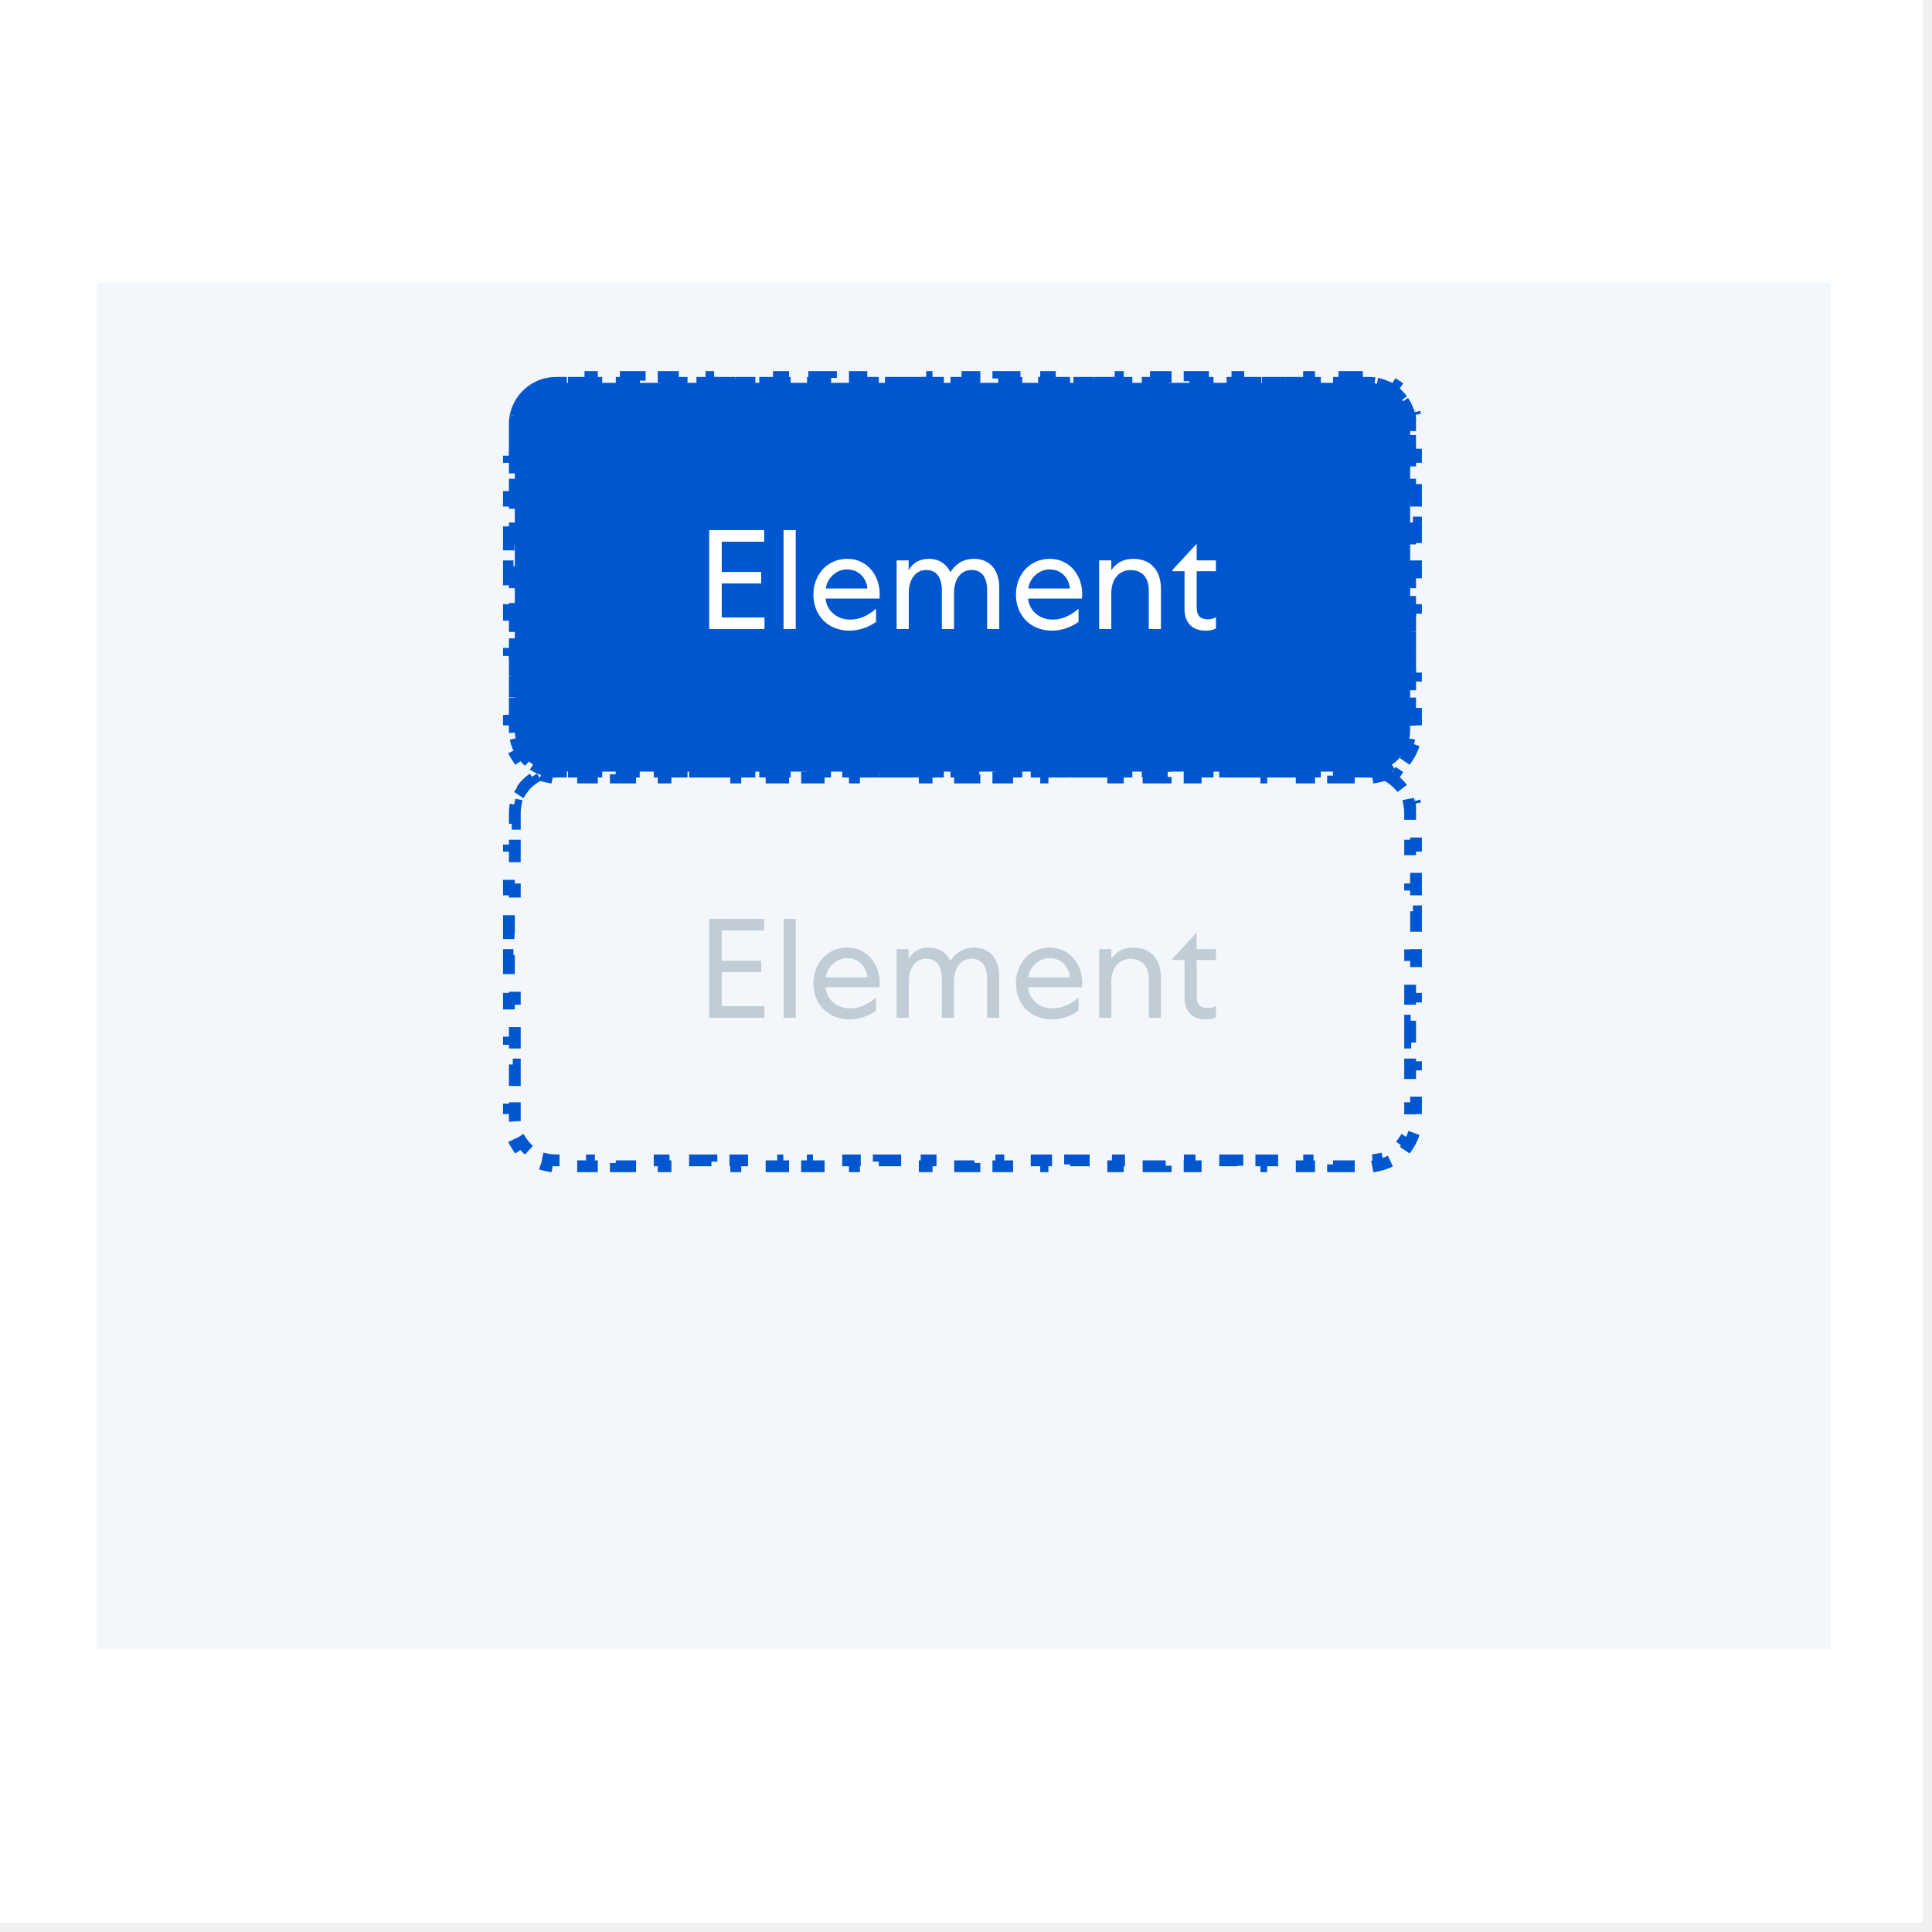
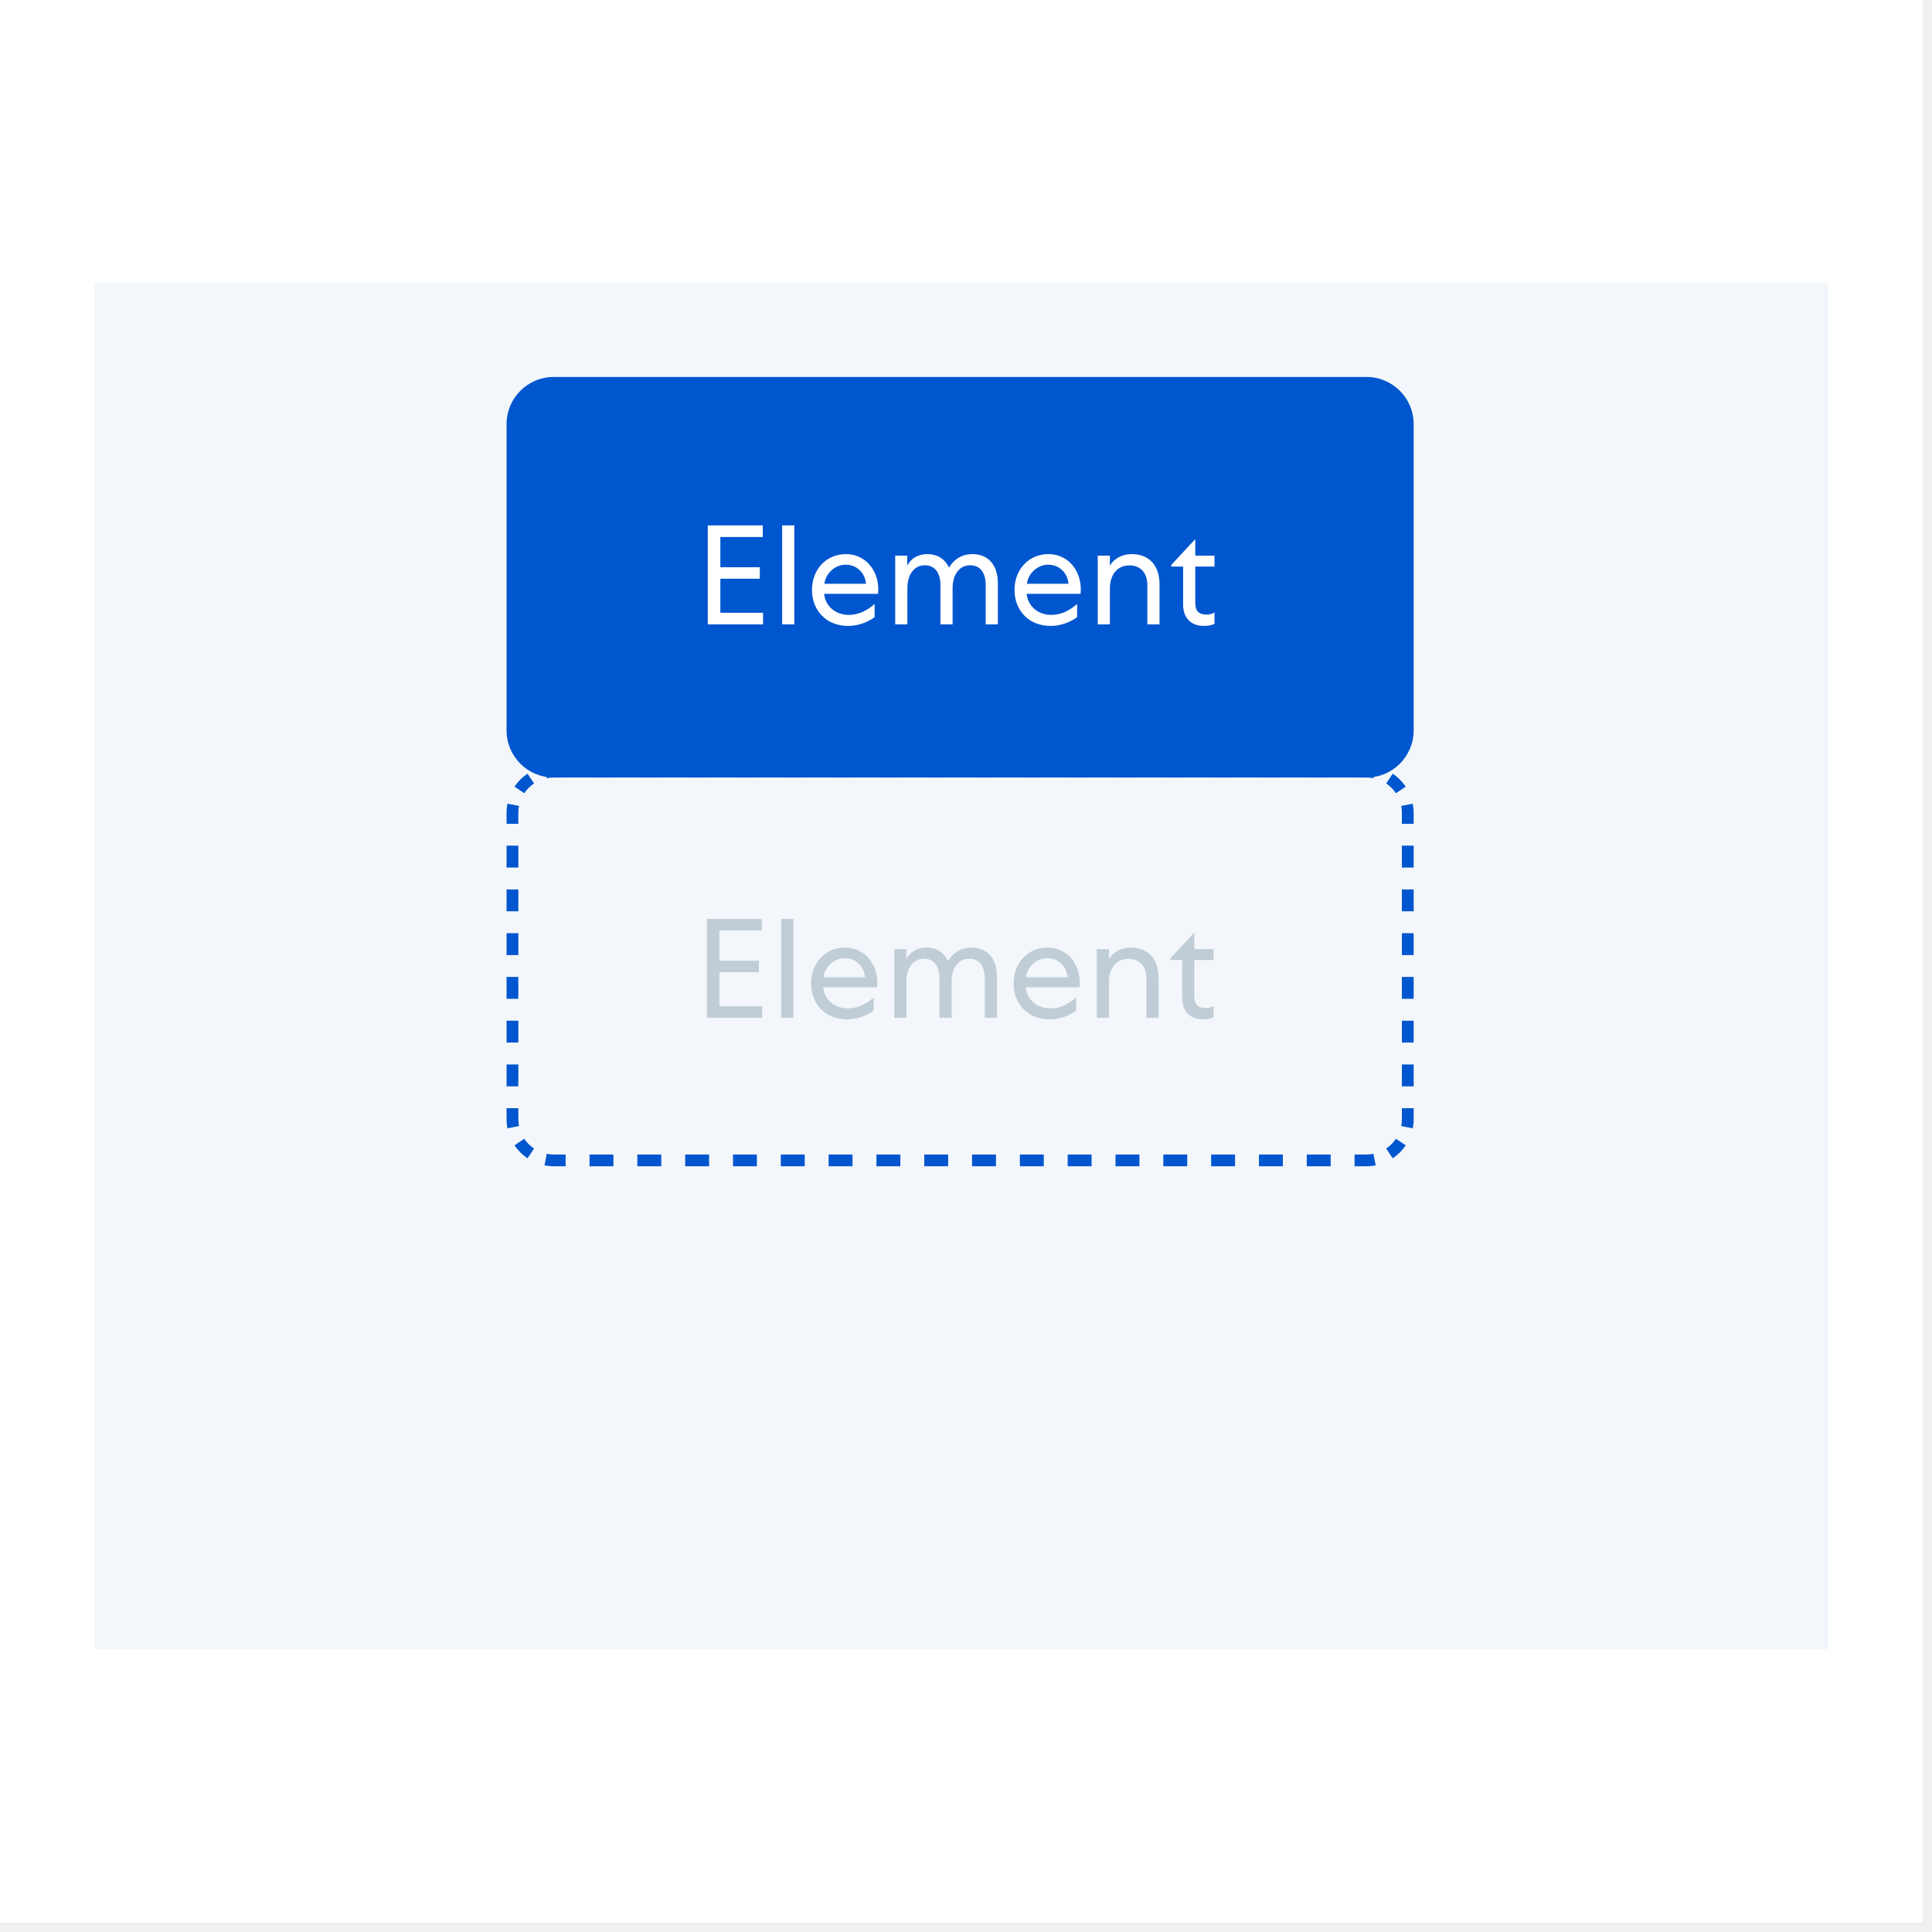
<svg xmlns="http://www.w3.org/2000/svg" width="164" height="164" viewBox="0 0 164 164" fill="none">
  <rect width="163.2" height="163.2" fill="white" />
-   <rect width="147.2" height="116" transform="translate(8.19995 24)" fill="#F3F7FB" />
-   <path d="M115.185 32V32.5H116.2C116.434 32.5 116.663 32.523 116.884 32.566L116.979 32.076C117.504 32.18 117.992 32.386 118.422 32.674L118.144 33.089C118.526 33.344 118.855 33.674 119.111 34.056L119.525 33.777C119.813 34.207 120.019 34.695 120.123 35.22H120.124L119.634 35.316C119.677 35.537 119.7 35.766 119.7 36V36.929H120.2V38.786H119.7V40.643H120.2V42.5H119.7V44.357H120.2V46.214H119.7V48.071H120.2V49.929H119.7V51.786H120.2V53.643H119.7V55.5H120.2V57.357H119.7V59.214H120.2V61.071H119.7V62C119.7 62.234 119.677 62.463 119.634 62.684L120.123 62.779C120.019 63.304 119.813 63.792 119.525 64.222L119.111 63.944C118.855 64.326 118.526 64.656 118.144 64.911L118.422 65.325C117.992 65.613 117.504 65.819 116.979 65.923L116.884 65.434C116.663 65.477 116.434 65.5 116.2 65.5H115.185V66H113.156V65.5H111.127V66H109.097V65.5H107.067V66H105.038V65.5H103.009V66H100.979V65.5H98.95V66H96.921V65.5H94.891V66H92.862V65.5H90.833V66H88.802V65.5H86.773V66H84.744V65.5H82.715V66H80.685V65.5H78.656V66H76.627V65.5H74.597V66H72.567V65.5H70.538V66H68.508V65.5H66.479V66H64.45V65.5H62.421V66H60.391V65.5H58.362V66H56.333V65.5H54.303V66H52.273V65.5H50.244V66H48.215V65.5H47.2C46.966 65.5 46.737 65.477 46.516 65.434L46.42 65.923C45.895 65.819 45.407 65.613 44.977 65.325L45.256 64.911C44.874 64.656 44.544 64.326 44.289 63.944L43.874 64.222C43.586 63.792 43.38 63.304 43.276 62.779L43.766 62.684C43.734 62.518 43.712 62.348 43.704 62.175L43.7 62V61.071H43.2V59.214H43.7V57.357H43.2V55.5H43.7V53.643H43.2V51.786H43.7V49.929H43.2V48.071H43.7V46.214H43.2V44.357H43.7V42.5H43.2V40.643H43.7V38.786H43.2V36.929H43.7V36C43.7 35.766 43.723 35.537 43.766 35.316L43.276 35.22C43.38 34.695 43.586 34.207 43.874 33.777L44.289 34.056C44.544 33.674 44.874 33.344 45.256 33.089L44.977 32.674C45.407 32.386 45.895 32.18 46.42 32.076L46.516 32.566C46.737 32.523 46.966 32.5 47.2 32.5H48.215V32H50.244V32.5H52.273V32H54.303V32.5H56.333V32H58.362V32.5H60.391V32H62.421V32.5H64.45V32H66.479V32.5H68.508V32H70.538V32.5H72.567V32H74.597V32.5H76.627V32H78.656V32.5H80.685V32H82.715V32.5H84.744V32H86.773V32.5H88.802V32H90.833V32.5H92.862V32H94.891V32.5H96.921V32H98.95V32.5H100.979V32H103.009V32.5H105.038V32H107.067V32.5H109.097V32H111.127V32.5H113.156V32H115.185Z" fill="#0056CF" />
-   <path d="M115.185 32V32.5H116.2C116.434 32.5 116.663 32.523 116.884 32.566L116.979 32.076C117.504 32.18 117.992 32.386 118.422 32.674L118.144 33.089C118.526 33.344 118.855 33.674 119.111 34.056L119.525 33.777C119.813 34.207 120.019 34.695 120.123 35.22H120.124L119.634 35.316C119.677 35.537 119.7 35.766 119.7 36V36.929H120.2V38.786H119.7V40.643H120.2V42.5H119.7V44.357H120.2V46.214H119.7V48.071H120.2V49.929H119.7V51.786H120.2V53.643H119.7V55.5H120.2V57.357H119.7V59.214H120.2V61.071H119.7V62C119.7 62.234 119.677 62.463 119.634 62.684L120.123 62.779C120.019 63.304 119.813 63.792 119.525 64.222L119.111 63.944C118.855 64.326 118.526 64.656 118.144 64.911L118.422 65.325C117.992 65.613 117.504 65.819 116.979 65.923L116.884 65.434C116.663 65.477 116.434 65.5 116.2 65.5H115.185V66H113.156V65.5H111.127V66H109.097V65.5H107.067V66H105.038V65.5H103.009V66H100.979V65.5H98.95V66H96.921V65.5H94.891V66H92.862V65.5H90.833V66H88.802V65.5H86.773V66H84.744V65.5H82.715V66H80.685V65.5H78.656V66H76.627V65.5H74.597V66H72.567V65.5H70.538V66H68.508V65.5H66.479V66H64.45V65.5H62.421V66H60.391V65.5H58.362V66H56.333V65.5H54.303V66H52.273V65.5H50.244V66H48.215V65.5H47.2C46.966 65.5 46.737 65.477 46.516 65.434L46.42 65.923C45.895 65.819 45.407 65.613 44.977 65.325L45.256 64.911C44.874 64.656 44.544 64.326 44.289 63.944L43.874 64.222C43.586 63.792 43.38 63.304 43.276 62.779L43.766 62.684C43.734 62.518 43.712 62.348 43.704 62.175L43.7 62V61.071H43.2V59.214H43.7V57.357H43.2V55.5H43.7V53.643H43.2V51.786H43.7V49.929H43.2V48.071H43.7V46.214H43.2V44.357H43.7V42.5H43.2V40.643H43.7V38.786H43.2V36.929H43.7V36C43.7 35.766 43.723 35.537 43.766 35.316L43.276 35.22C43.38 34.695 43.586 34.207 43.874 33.777L44.289 34.056C44.544 33.674 44.874 33.344 45.256 33.089L44.977 32.674C45.407 32.386 45.895 32.18 46.42 32.076L46.516 32.566C46.737 32.523 46.966 32.5 47.2 32.5H48.215V32H50.244V32.5H52.273V32H54.303V32.5H56.333V32H58.362V32.5H60.391V32H62.421V32.5H64.45V32H66.479V32.5H68.508V32H70.538V32.5H72.567V32H74.597V32.5H76.627V32H78.656V32.5H80.685V32H82.715V32.5H84.744V32H86.773V32.5H88.802V32H90.833V32.5H92.862V32H94.891V32.5H96.921V32H98.95V32.5H100.979V32H103.009V32.5H105.038V32H107.067V32.5H109.097V32H111.127V32.5H113.156V32H115.185Z" stroke="#0056CF" stroke-dasharray="2 2" />
-   <path d="M99.542 48.36L101.546 46.2H101.582V47.568H103.214V48.492H101.582V51.576C101.582 52.26 101.882 52.572 102.554 52.572C102.782 52.572 103.034 52.512 103.214 52.392V53.352C103.01 53.46 102.71 53.532 102.314 53.532C101.21 53.532 100.55 52.848 100.55 51.72V48.492H99.542V48.36Z" fill="white" />
-   <path d="M94.335 50.352V53.4H93.303V47.568H94.335V48.408C94.695 47.832 95.319 47.436 96.195 47.436C97.683 47.436 98.547 48.432 98.547 49.98V53.4H97.515V50.1C97.515 49.056 96.975 48.396 95.979 48.396C94.983 48.396 94.335 49.164 94.335 50.352Z" fill="white" />
-   <path d="M91.554 51.672V52.788C90.906 53.256 90.114 53.532 89.298 53.532C87.438 53.532 86.238 52.2 86.238 50.484C86.238 48.744 87.438 47.436 89.118 47.436C90.75 47.436 91.866 48.78 91.866 50.436C91.866 50.664 91.842 50.808 91.842 50.808H87.27C87.354 51.78 88.158 52.596 89.37 52.596C90.114 52.596 90.834 52.296 91.554 51.672ZM87.294 49.956H90.822C90.738 49.032 90.054 48.336 89.094 48.336C88.122 48.336 87.366 49.164 87.294 49.956Z" fill="white" />
-   <path d="M77.143 50.34V53.4H76.111V47.568H77.131V48.408C77.455 47.808 78.043 47.436 78.847 47.436C79.711 47.436 80.335 47.868 80.683 48.576C80.971 48.084 81.571 47.436 82.675 47.436C84.019 47.436 84.823 48.384 84.823 49.884V53.4H83.791V50.064C83.791 49.032 83.347 48.384 82.471 48.384C81.571 48.384 80.983 49.152 80.983 50.34V53.4H79.951V50.088C79.951 49.044 79.495 48.384 78.631 48.384C77.731 48.384 77.143 49.152 77.143 50.34Z" fill="white" />
-   <path d="M74.363 51.672V52.788C73.715 53.256 72.923 53.532 72.107 53.532C70.247 53.532 69.047 52.2 69.047 50.484C69.047 48.744 70.247 47.436 71.927 47.436C73.559 47.436 74.675 48.78 74.675 50.436C74.675 50.664 74.651 50.808 74.651 50.808H70.079C70.163 51.78 70.967 52.596 72.179 52.596C72.923 52.596 73.643 52.296 74.363 51.672ZM70.103 49.956H73.631C73.547 49.032 72.863 48.336 71.903 48.336C70.931 48.336 70.175 49.164 70.103 49.956Z" fill="white" />
-   <path d="M66.513 45H67.546V53.4H66.513V45Z" fill="white" />
-   <path d="M60.2 53.4V45H64.868V45.984H61.268V48.552H64.616V49.524H61.268V52.416H64.892V53.4H60.2Z" fill="white" />
-   <path d="M115.185 65V65.5H116.2C116.434 65.5 116.663 65.523 116.884 65.566L116.979 65.076C117.504 65.18 117.992 65.386 118.422 65.674L118.144 66.089C118.526 66.344 118.855 66.674 119.111 67.056L119.525 66.777C119.813 67.207 120.019 67.695 120.123 68.22H120.124L119.634 68.316C119.677 68.537 119.7 68.766 119.7 69V69.929H120.2V71.786H119.7V73.643H120.2V75.5H119.7V77.357H120.2V79.214H119.7V81.071H120.2V82.929H119.7V84.786H120.2V86.643H119.7V88.5H120.2V90.357H119.7V92.214H120.2V94.071H119.7V95C119.7 95.234 119.677 95.463 119.634 95.684L120.123 95.779C120.019 96.305 119.813 96.792 119.525 97.222L119.111 96.944C118.855 97.326 118.526 97.656 118.144 97.911L118.422 98.325C117.992 98.613 117.504 98.819 116.979 98.923L116.884 98.434C116.663 98.477 116.434 98.5 116.2 98.5H115.185V99H113.156V98.5H111.127V99H109.097V98.5H107.067V99H105.038V98.5H103.009V99H100.979V98.5H98.95V99H96.921V98.5H94.891V99H92.862V98.5H90.833V99H88.802V98.5H86.773V99H84.744V98.5H82.715V99H80.685V98.5H78.656V99H76.627V98.5H74.597V99H72.567V98.5H70.538V99H68.508V98.5H66.479V99H64.45V98.5H62.421V99H60.391V98.5H58.362V99H56.333V98.5H54.303V99H52.273V98.5H50.244V99H48.215V98.5H47.2C46.966 98.5 46.737 98.477 46.516 98.434L46.42 98.923C45.895 98.819 45.407 98.613 44.977 98.325L45.256 97.911C44.874 97.656 44.544 97.326 44.289 96.944L43.874 97.222C43.586 96.792 43.38 96.304 43.276 95.779L43.766 95.684C43.734 95.518 43.712 95.348 43.704 95.175L43.7 95V94.071H43.2V92.214H43.7V90.357H43.2V88.5H43.7V86.643H43.2V84.786H43.7V82.929H43.2V81.071H43.7V79.214H43.2V77.357H43.7V75.5H43.2V73.643H43.7V71.786H43.2V69.929H43.7V69C43.7 68.766 43.723 68.537 43.766 68.316L43.276 68.22C43.38 67.695 43.586 67.207 43.874 66.777L44.289 67.056C44.544 66.674 44.874 66.344 45.256 66.089L44.977 65.674C45.407 65.386 45.895 65.18 46.42 65.076L46.516 65.566C46.737 65.523 46.966 65.5 47.2 65.5H48.215V65H50.244V65.5H52.273V65H54.303V65.5H56.333V65H58.362V65.5H60.391V65H62.421V65.5H64.45V65H66.479V65.5H68.508V65H70.538V65.5H72.567V65H74.597V65.5H76.627V65H78.656V65.5H80.685V65H82.715V65.5H84.744V65H86.773V65.5H88.802V65H90.833V65.5H92.862V65H94.891V65.5H96.921V65H98.95V65.5H100.979V65H103.009V65.5H105.038V65H107.067V65.5H109.097V65H111.127V65.5H113.156V65H115.185Z" stroke="#0056CF" stroke-dasharray="2 2" />
-   <path d="M99.542 81.36L101.546 79.2H101.582V80.568H103.214V81.492H101.582V84.576C101.582 85.26 101.882 85.572 102.554 85.572C102.782 85.572 103.034 85.512 103.214 85.392V86.352C103.01 86.46 102.71 86.532 102.314 86.532C101.21 86.532 100.55 85.848 100.55 84.72V81.492H99.542V81.36Z" fill="#C1CDD6" />
-   <path d="M94.335 83.352V86.4H93.303V80.568H94.335V81.408C94.695 80.832 95.319 80.436 96.195 80.436C97.683 80.436 98.547 81.432 98.547 82.98V86.4H97.515V83.1C97.515 82.056 96.975 81.396 95.979 81.396C94.983 81.396 94.335 82.164 94.335 83.352Z" fill="#C1CDD6" />
-   <path d="M91.554 84.672V85.788C90.906 86.256 90.114 86.532 89.298 86.532C87.438 86.532 86.238 85.2 86.238 83.484C86.238 81.744 87.438 80.436 89.118 80.436C90.75 80.436 91.866 81.78 91.866 83.436C91.866 83.664 91.842 83.808 91.842 83.808H87.27C87.354 84.78 88.158 85.596 89.37 85.596C90.114 85.596 90.834 85.296 91.554 84.672ZM87.294 82.956H90.822C90.738 82.032 90.054 81.336 89.094 81.336C88.122 81.336 87.366 82.164 87.294 82.956Z" fill="#C1CDD6" />
-   <path d="M77.143 83.34V86.4H76.111V80.568H77.131V81.408C77.455 80.808 78.043 80.436 78.847 80.436C79.711 80.436 80.335 80.868 80.683 81.576C80.971 81.084 81.571 80.436 82.675 80.436C84.019 80.436 84.823 81.384 84.823 82.884V86.4H83.791V83.064C83.791 82.032 83.347 81.384 82.471 81.384C81.571 81.384 80.983 82.152 80.983 83.34V86.4H79.951V83.088C79.951 82.044 79.495 81.384 78.631 81.384C77.731 81.384 77.143 82.152 77.143 83.34Z" fill="#C1CDD6" />
-   <path d="M74.363 84.672V85.788C73.715 86.256 72.923 86.532 72.107 86.532C70.247 86.532 69.047 85.2 69.047 83.484C69.047 81.744 70.247 80.436 71.927 80.436C73.559 80.436 74.675 81.78 74.675 83.436C74.675 83.664 74.651 83.808 74.651 83.808H70.079C70.163 84.78 70.967 85.596 72.179 85.596C72.923 85.596 73.643 85.296 74.363 84.672ZM70.103 82.956H73.631C73.547 82.032 72.863 81.336 71.903 81.336C70.931 81.336 70.175 82.164 70.103 82.956Z" fill="#C1CDD6" />
-   <path d="M66.513 78H67.546V86.4H66.513V78Z" fill="#C1CDD6" />
-   <path d="M60.2 86.4V78H64.868V78.984H61.268V81.552H64.616V82.524H61.268V85.416H64.892V86.4H60.2Z" fill="#C1CDD6" />
+   <path d="M8 24H155.2V140H8V24Z" fill="#F3F7FB" />
+   <rect x="43" y="32" width="77" height="34" rx="4" fill="#0056CF" />
+   <path d="M99.422 47.96L101.426 45.8H101.462V47.168H103.094V48.092H101.462V51.176C101.462 51.86 101.762 52.172 102.434 52.172C102.662 52.172 102.914 52.112 103.094 51.992V52.952C102.89 53.06 102.59 53.132 102.194 53.132C101.09 53.132 100.43 52.448 100.43 51.32V48.092H99.422V47.96Z" fill="white" />
+   <path d="M94.215 49.952V53H93.183V47.168H94.215V48.008C94.575 47.432 95.199 47.036 96.075 47.036C97.563 47.036 98.427 48.032 98.427 49.58V53H97.395V49.7C97.395 48.656 96.855 47.996 95.859 47.996C94.863 47.996 94.215 48.764 94.215 49.952Z" fill="white" />
+   <path d="M91.434 51.272V52.388C90.786 52.856 89.994 53.132 89.178 53.132C87.318 53.132 86.118 51.8 86.118 50.084C86.118 48.344 87.318 47.036 88.998 47.036C90.63 47.036 91.746 48.38 91.746 50.036C91.746 50.264 91.722 50.408 91.722 50.408H87.15C87.234 51.38 88.038 52.196 89.25 52.196C89.994 52.196 90.714 51.896 91.434 51.272ZM87.174 49.556H90.702C90.618 48.632 89.934 47.936 88.974 47.936C88.002 47.936 87.246 48.764 87.174 49.556Z" fill="white" />
+   <path d="M77.023 49.94V53H75.991V47.168H77.011V48.008C77.335 47.408 77.923 47.036 78.727 47.036C79.591 47.036 80.215 47.468 80.563 48.176C80.851 47.684 81.451 47.036 82.555 47.036C83.899 47.036 84.703 47.984 84.703 49.484V53H83.671V49.664C83.671 48.632 83.227 47.984 82.351 47.984C81.451 47.984 80.863 48.752 80.863 49.94V53H79.831V49.688C79.831 48.644 79.375 47.984 78.511 47.984C77.611 47.984 77.023 48.752 77.023 49.94Z" fill="white" />
+   <path d="M74.243 51.272V52.388C73.595 52.856 72.803 53.132 71.987 53.132C70.127 53.132 68.927 51.8 68.927 50.084C68.927 48.344 70.127 47.036 71.807 47.036C73.439 47.036 74.555 48.38 74.555 50.036C74.555 50.264 74.531 50.408 74.531 50.408H69.959C70.043 51.38 70.847 52.196 72.059 52.196C72.803 52.196 73.523 51.896 74.243 51.272ZM69.983 49.556H73.511C73.427 48.632 72.743 47.936 71.783 47.936C70.811 47.936 70.055 48.764 69.983 49.556Z" fill="white" />
+   <path d="M66.394 44.6H67.425V53H66.394V44.6Z" fill="white" />
+   <path d="M60.08 53V44.6H64.748V45.584H61.148V48.152H64.496V49.124H61.148V52.016H64.772V53H60.08Z" fill="white" />
+   <path d="M99.342 81.36L101.346 79.2H101.382V80.568H103.014V81.492H101.382V84.576C101.382 85.26 101.682 85.572 102.354 85.572C102.582 85.572 102.834 85.512 103.014 85.392V86.352C102.81 86.46 102.51 86.532 102.114 86.532C101.01 86.532 100.35 85.848 100.35 84.72V81.492H99.342V81.36Z" fill="#C1CDD6" />
+   <path d="M94.135 83.352V86.4H93.103V80.568H94.135V81.408C94.495 80.832 95.119 80.436 95.995 80.436C97.483 80.436 98.347 81.432 98.347 82.98V86.4H97.315V83.1C97.315 82.056 96.775 81.396 95.779 81.396C94.783 81.396 94.135 82.164 94.135 83.352Z" fill="#C1CDD6" />
+   <path d="M91.354 84.672V85.788C90.706 86.256 89.914 86.532 89.098 86.532C87.238 86.532 86.038 85.2 86.038 83.484C86.038 81.744 87.238 80.436 88.918 80.436C90.55 80.436 91.666 81.78 91.666 83.436C91.666 83.664 91.642 83.808 91.642 83.808H87.07C87.154 84.78 87.958 85.596 89.17 85.596C89.914 85.596 90.634 85.296 91.354 84.672ZM87.094 82.956H90.622C90.538 82.032 89.854 81.336 88.894 81.336C87.922 81.336 87.166 82.164 87.094 82.956Z" fill="#C1CDD6" />
+   <path d="M76.943 83.34V86.4H75.911V80.568H76.931V81.408C77.255 80.808 77.843 80.436 78.647 80.436C79.511 80.436 80.135 80.868 80.483 81.576C80.771 81.084 81.371 80.436 82.475 80.436C83.819 80.436 84.623 81.384 84.623 82.884V86.4H83.591V83.064C83.591 82.032 83.147 81.384 82.271 81.384C81.371 81.384 80.783 82.152 80.783 83.34V86.4H79.751V83.088C79.751 82.044 79.295 81.384 78.431 81.384C77.531 81.384 76.943 82.152 76.943 83.34Z" fill="#C1CDD6" />
+   <path d="M74.163 84.672V85.788C73.515 86.256 72.723 86.532 71.907 86.532C70.047 86.532 68.847 85.2 68.847 83.484C68.847 81.744 70.047 80.436 71.727 80.436C73.359 80.436 74.475 81.78 74.475 83.436C74.475 83.664 74.451 83.808 74.451 83.808H69.879C69.963 84.78 70.767 85.596 71.979 85.596C72.723 85.596 73.443 85.296 74.163 84.672ZM69.903 82.956H73.431C73.347 82.032 72.663 81.336 71.703 81.336C70.731 81.336 69.975 82.164 69.903 82.956Z" fill="#C1CDD6" />
+   <path d="M66.314 78H67.346V86.4H66.314V78Z" fill="#C1CDD6" />
+   <path d="M60 86.4V78H64.668V78.984H61.068V81.552H64.416V82.524H61.068V85.416H64.692V86.4H60Z" fill="#C1CDD6" />
+   <path d="M46.413 97.943C46.602 97.981 46.798 98 47 98V99C46.733 99 46.472 98.973 46.22 98.923L46.413 97.943ZM48.015 98V99H47V98H48.015ZM52.073 98V99H50.044V98H52.073ZM56.133 98V99H54.102V98H56.133ZM60.191 98V99H58.162V98H60.191ZM64.25 98V99H62.221V98H64.25ZM68.309 98V99H66.279V98H68.309ZM72.367 98V99H70.338V98H72.367ZM76.427 98V99H74.397V98H76.427ZM80.485 98V99H78.456V98H80.485ZM84.544 98V99H82.515V98H84.544ZM88.603 98V99H86.573V98H88.603ZM92.662 98V99H90.633V98H92.662ZM96.721 98V99H94.691V98H96.721ZM100.779 98V99H98.75V98H100.779ZM104.838 98V99H102.809V98H104.838ZM108.897 98V99H106.867V98H108.897ZM112.956 98V99H110.927V98H112.956ZM116 98V99H114.985V98H116ZM116.684 98.434L116.779 98.923C116.527 98.973 116.267 99 116 99V98C116.202 98 116.398 97.981 116.587 97.943L116.684 98.434ZM44.505 96.666C44.724 96.994 45.006 97.276 45.334 97.495L45.055 97.91L45.056 97.911L44.777 98.325C44.341 98.033 43.966 97.658 43.674 97.222L44.505 96.666ZM118.91 96.944L119.325 97.222C119.033 97.658 118.658 98.033 118.222 98.325L118.062 98.087L117.944 97.911L117.666 97.495C117.994 97.276 118.276 96.994 118.495 96.666L118.91 96.944ZM43 95V94.071H44V95C44 95.202 44.019 95.398 44.057 95.587L43.566 95.684L43.076 95.779C43.039 95.593 43.015 95.401 43.005 95.206L43 95ZM120 95C120 95.267 119.973 95.527 119.923 95.779L119.434 95.684L118.943 95.587C118.981 95.398 119 95.202 119 95V94.071H120V95ZM44 90.357V92.214H43V90.357H44ZM120 90.357V92.214H119V90.357H120ZM44 86.643V88.5H43V86.643H44ZM120 86.643V88.5H119V86.643H120ZM44 82.929V84.786H43V82.929H44ZM120 82.929V84.786H119V82.929H120ZM44 79.214V81.071H43V79.214H44ZM120 79.214V81.071H119V79.214H120ZM44 75.5V77.357H43V75.5H44ZM120 75.5V77.357H119V75.5H120ZM44 71.786V73.643H43V71.786H44ZM120 71.786V73.643H119V71.786H120ZM43 69C43 68.793 43.016 68.589 43.046 68.391L43.076 68.22L44.057 68.413C44.019 68.602 44 68.798 44 69V69.929H43V69ZM119.923 68.22C119.973 68.472 120 68.733 120 69V69.929H119V69C119 68.798 118.981 68.602 118.943 68.413L119.923 68.22ZM44.98 65.978L45.334 66.505C45.006 66.724 44.724 67.006 44.505 67.334L43.879 66.915L43.674 66.777C43.966 66.341 44.341 65.966 44.777 65.674L44.98 65.978ZM118.222 65.674C118.658 65.966 119.033 66.341 119.325 66.777L119.121 66.915L118.495 67.334C118.276 67.006 117.994 66.724 117.666 66.505L118.02 65.978L118.222 65.674ZM48.015 65V66H47C46.798 66 46.602 66.019 46.413 66.057L46.22 65.076C46.407 65.039 46.599 65.015 46.794 65.005L47 65H48.015ZM116.206 65.005C116.401 65.015 116.593 65.039 116.779 65.076L116.587 66.057C116.398 66.019 116.202 66 116 66H114.985V65H116L116.206 65.005ZM52.073 65V66H50.044V65H52.073ZM56.133 65V66H54.102V65H56.133ZM60.191 65V66H58.162V65H60.191ZM64.25 65V66H62.221V65H64.25ZM68.309 65V66H66.279V65H68.309ZM72.367 65V66H70.338V65H72.367ZM76.427 65V66H74.397V65H76.427ZM80.485 65V66H78.456V65H80.485ZM84.544 65V66H82.515V65H84.544ZM88.603 65V66H86.573V65H88.603ZM92.662 65V66H90.633V65H92.662ZM96.721 65V66H94.691V65H96.721ZM100.779 65V66H98.75V65H100.779ZM104.838 65V66H102.809V65H104.838ZM108.897 65V66H106.867V65H108.897ZM112.956 65V66H110.927V65H112.956Z" fill="#0056CF" />
</svg>
